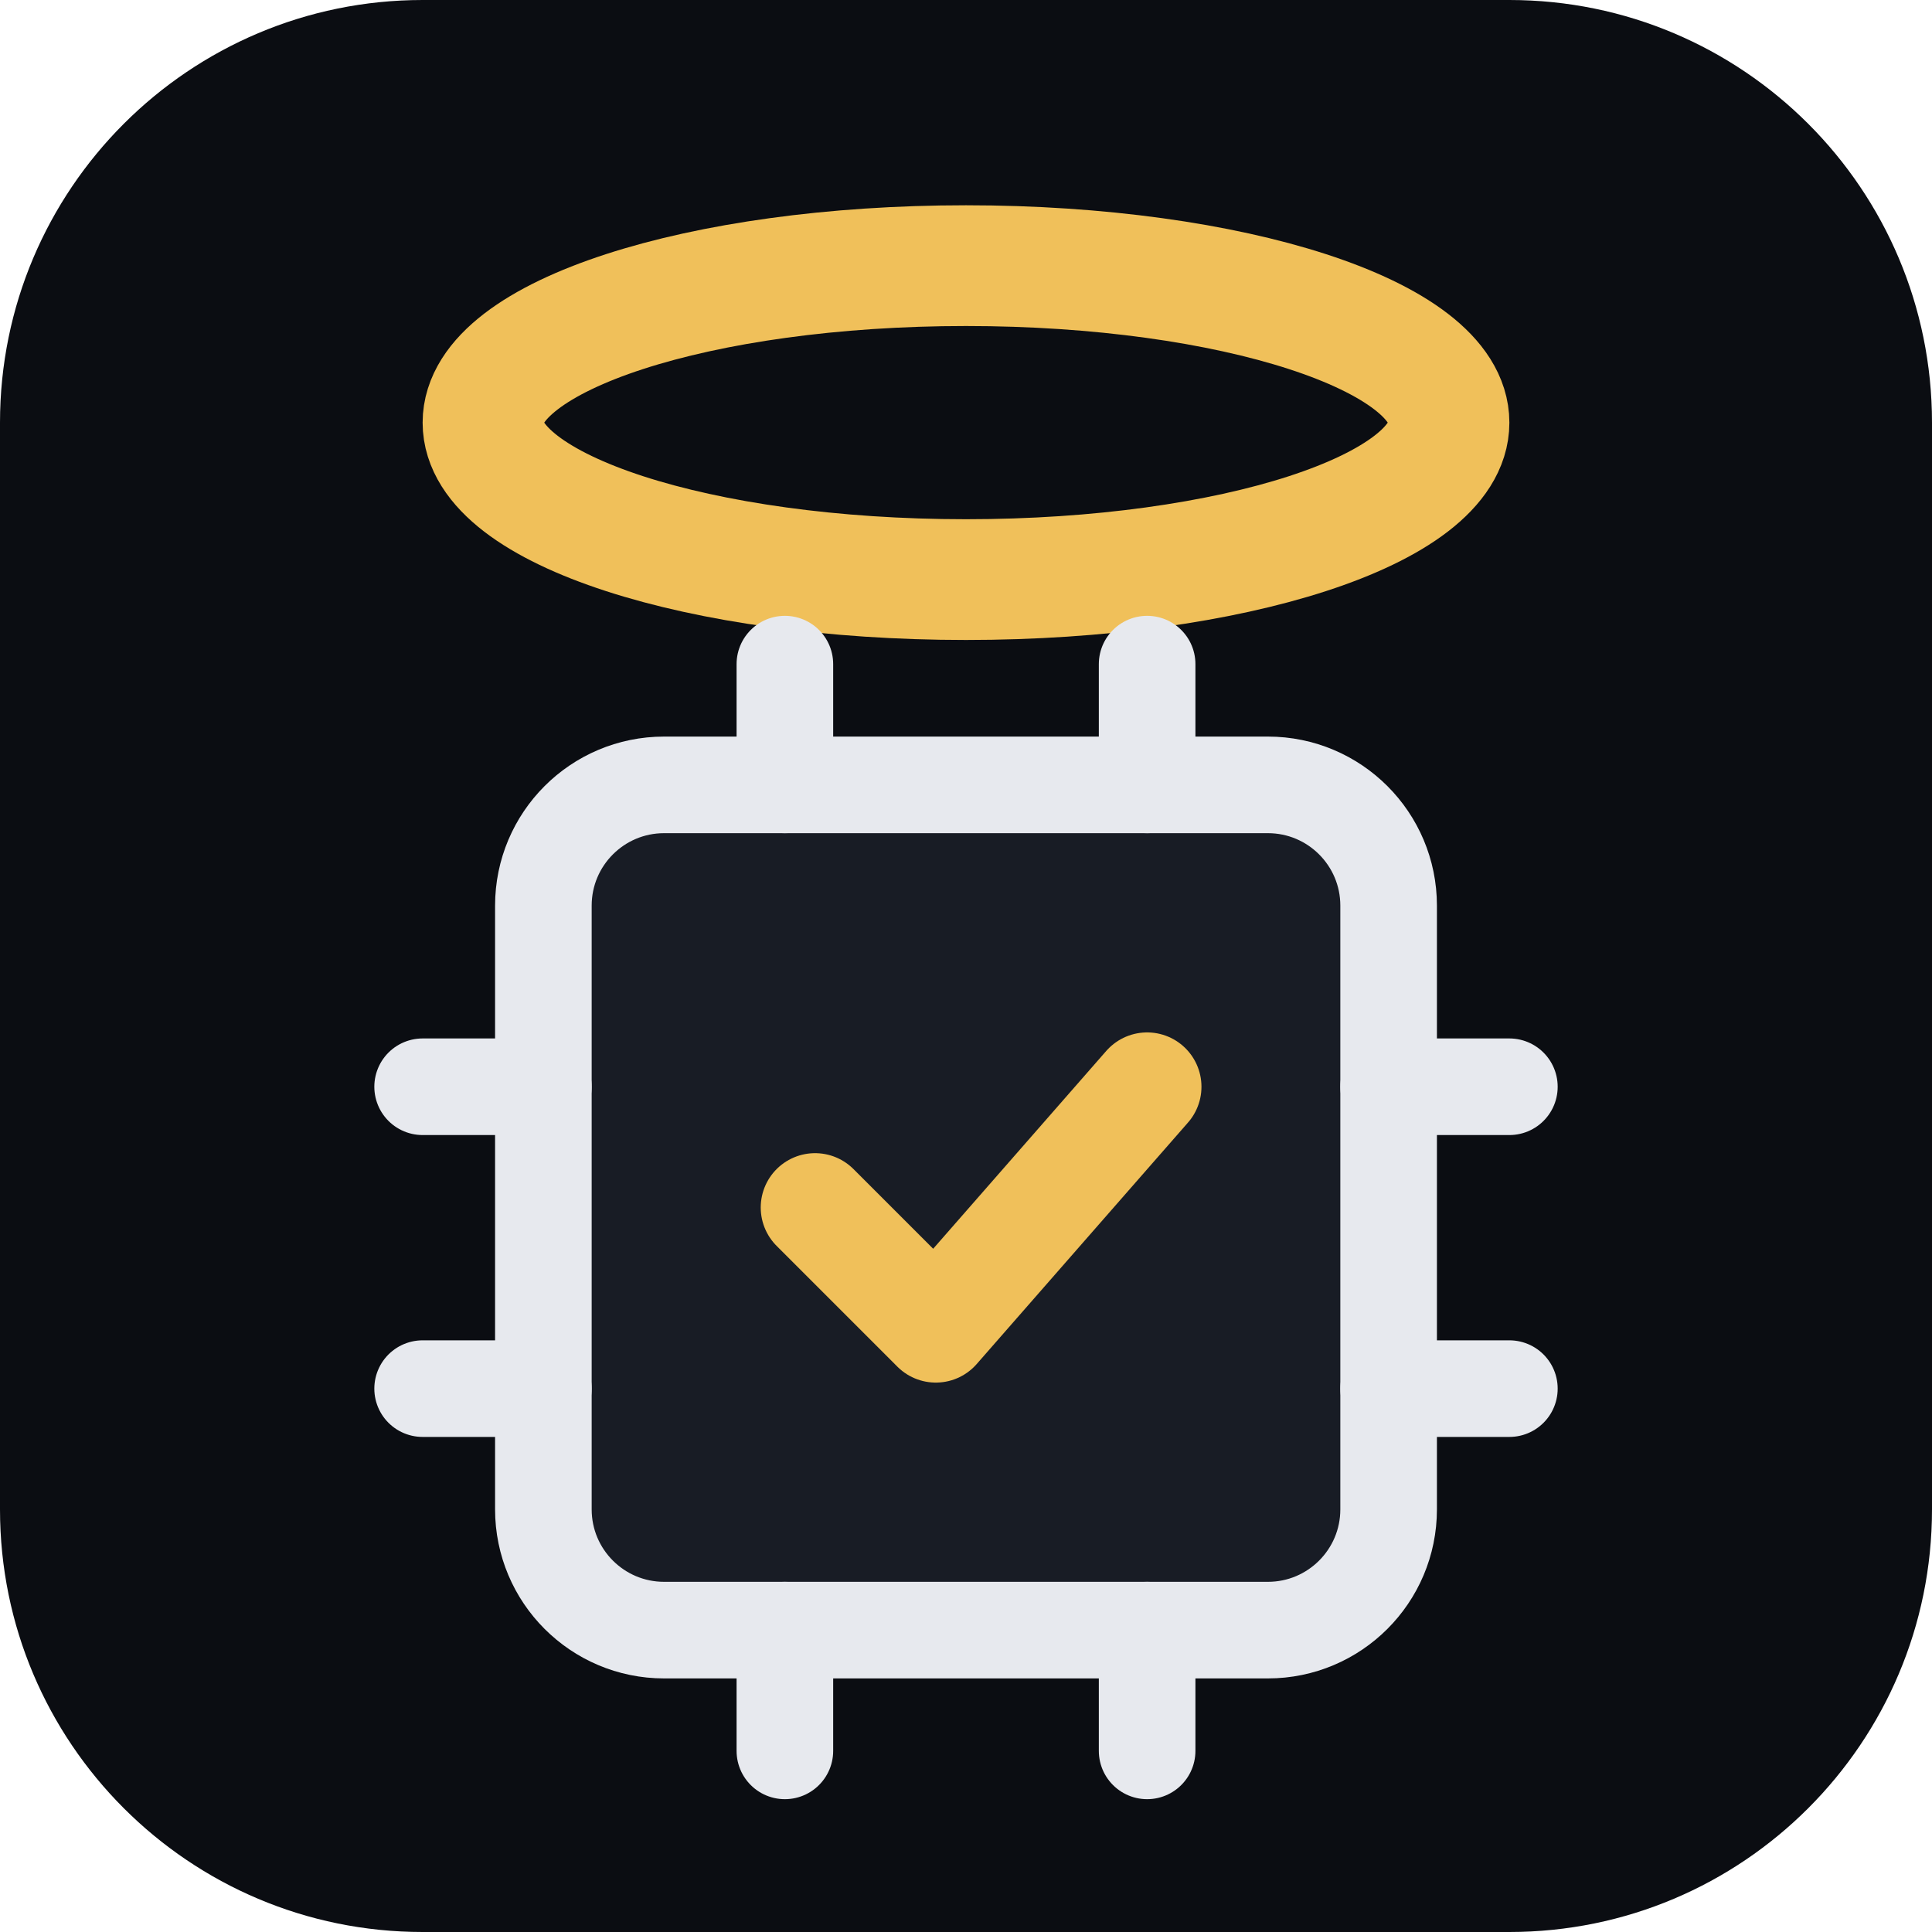
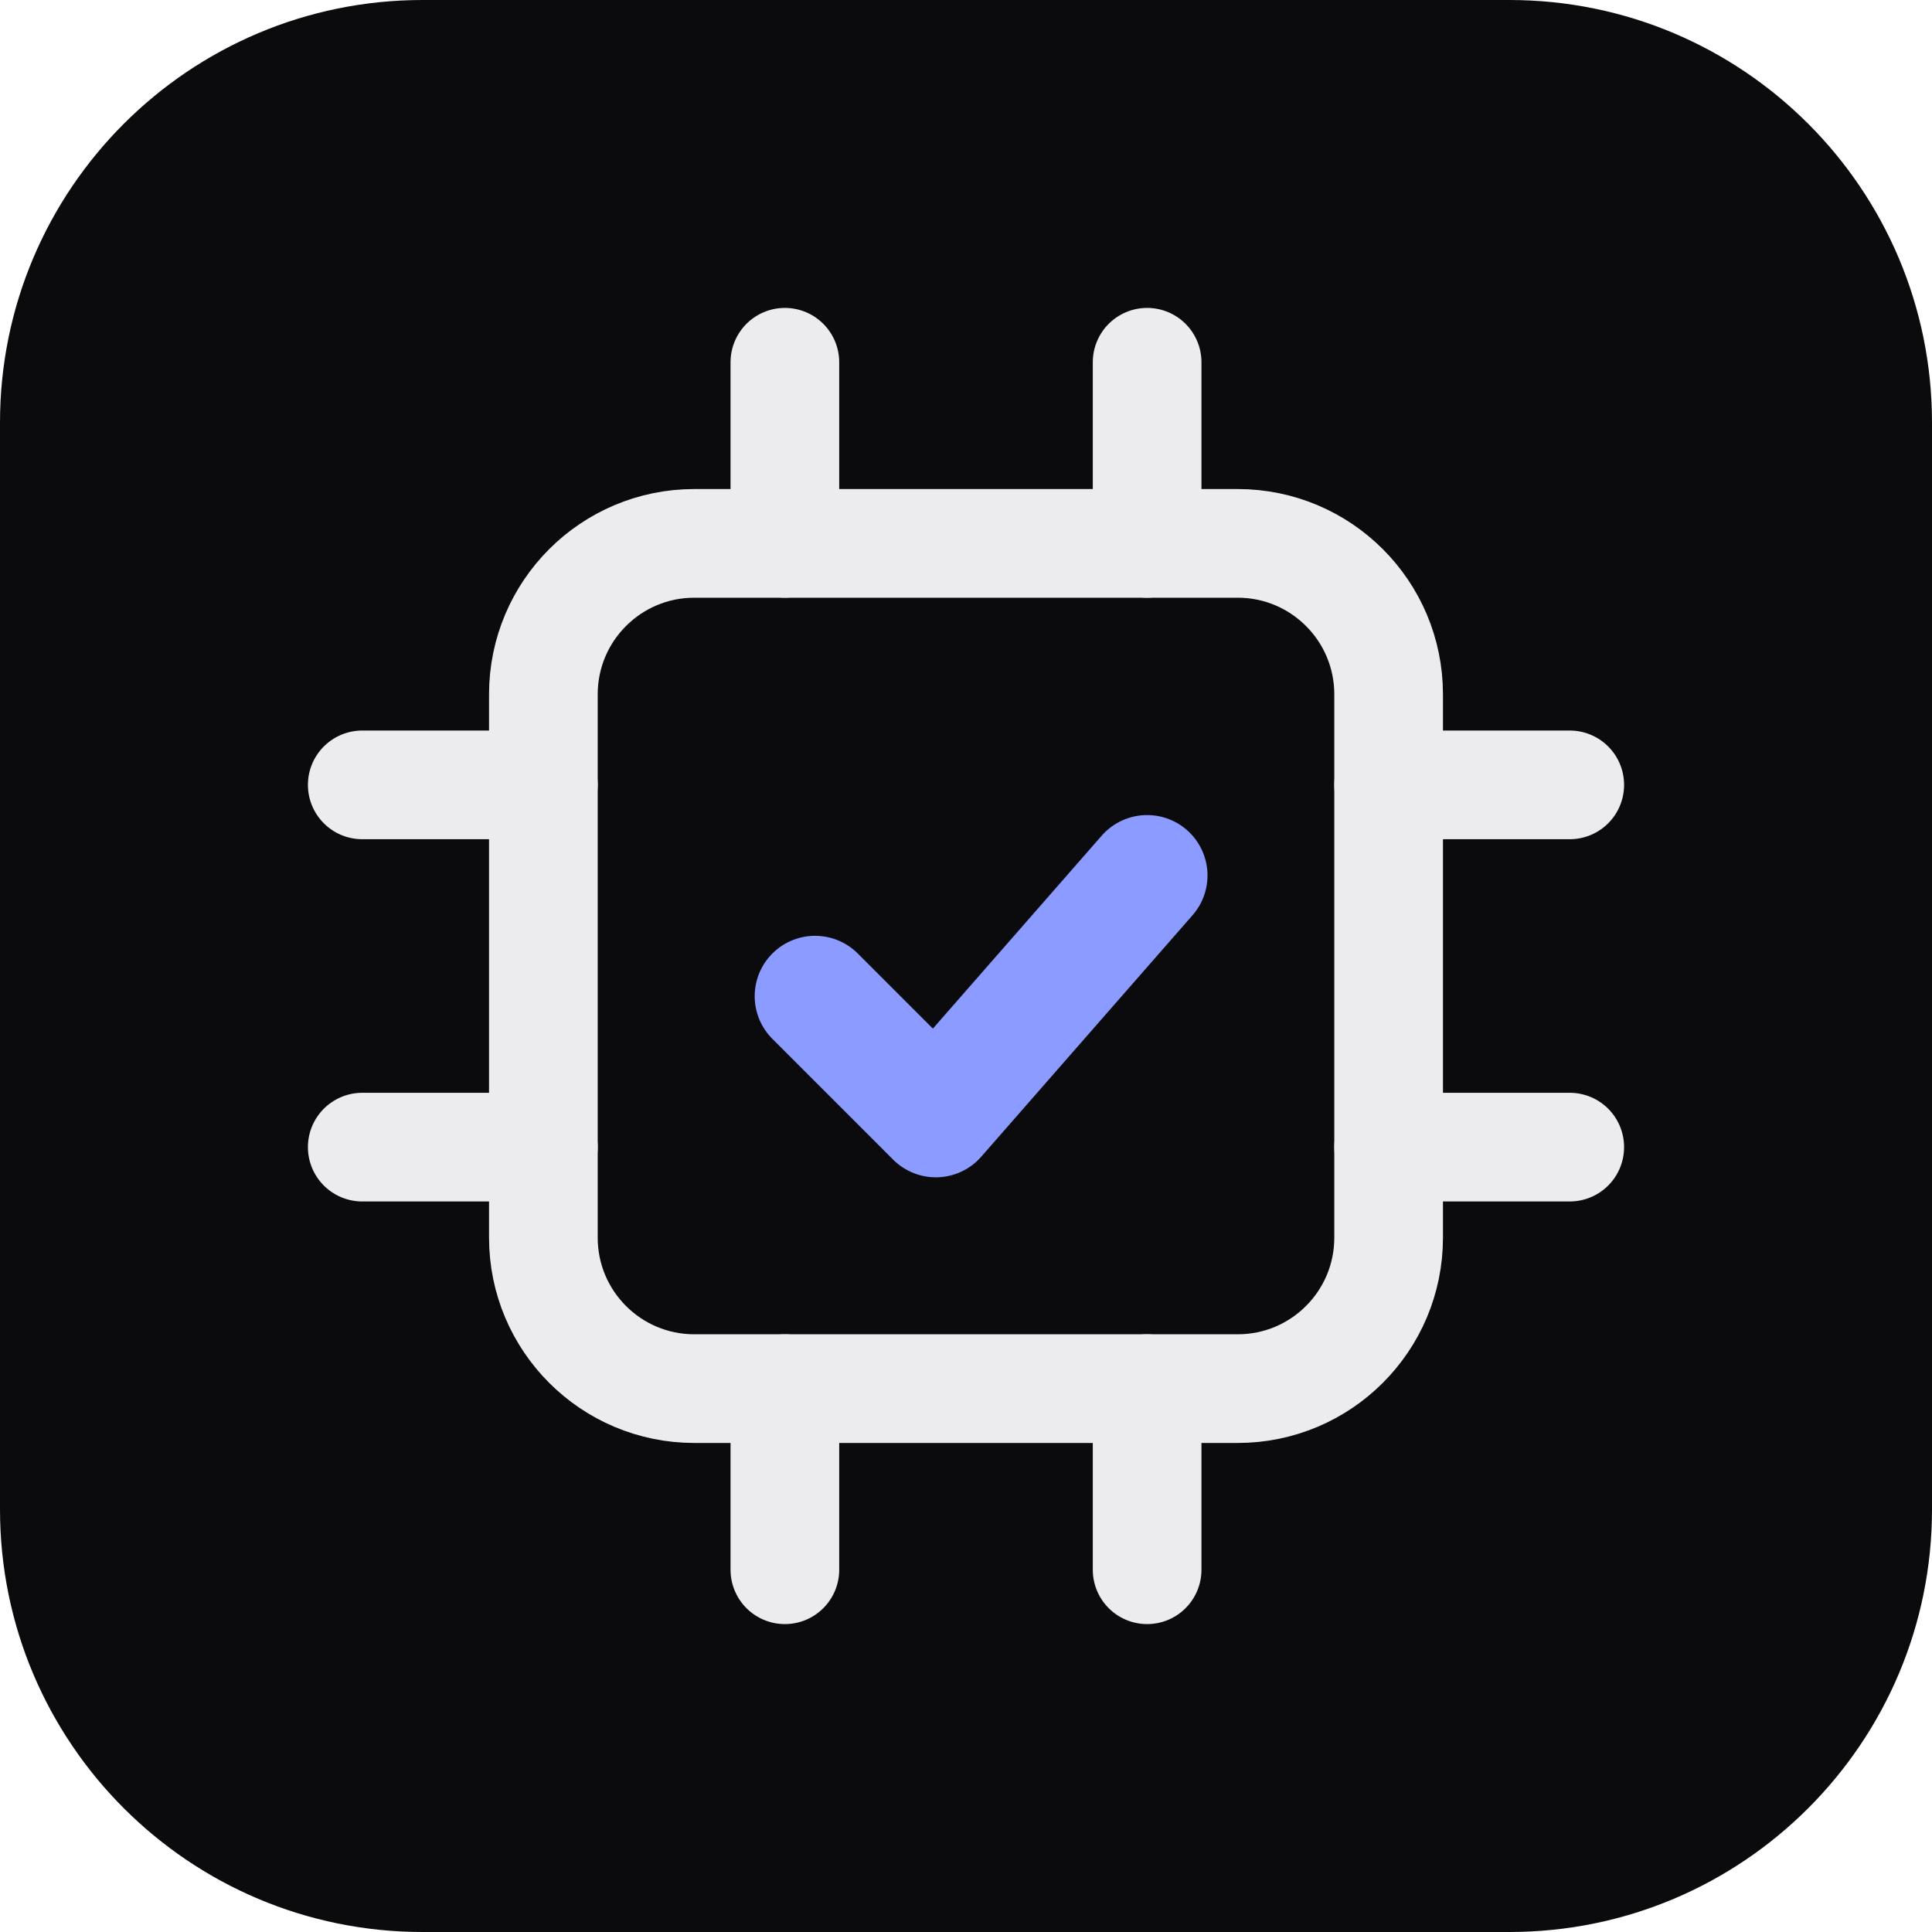
<svg xmlns="http://www.w3.org/2000/svg" viewBox="0 0 32 32">
-   <rect width="32" height="32" rx="7" fill="#0b0d12" />
-   <ellipse cx="16" cy="7" rx="8" ry="2.6" fill="none" stroke="#f0c05a" stroke-width="2" />
-   <rect x="9" y="13" width="14" height="14" rx="2" fill="#181c25" stroke="#e7e9ee" stroke-width="1.6" />
-   <path d="M13 13v-2M19 13v-2M13 29v-2M19 29v-2M9 18H7M9 23H7M25 18h-2M25 23h-2" stroke="#e7e9ee" stroke-width="1.6" stroke-linecap="round" />
-   <path d="M13.5 20l2 2 3.5-4" fill="none" stroke="#f0c05a" stroke-width="1.8" stroke-linecap="round" stroke-linejoin="round" />
+   <rect width="32" height="32" rx="7" fill="#0b0b0d" />
+   <rect x="9" y="9" width="14" height="14" rx="2.5" fill="none" stroke="#ececee" stroke-width="1.8" />
+   <path d="M13 9V6M19 9V6M13 26v-3M19 26v-3M9 13H6M9 19H6M26 13h-3M26 19h-3" stroke="#ececee" stroke-width="1.8" stroke-linecap="round" />
+   <path d="M13.5 16.5l2 2 3.5-4" fill="none" stroke="#8b9bff" stroke-width="2" stroke-linecap="round" stroke-linejoin="round" />
</svg>
